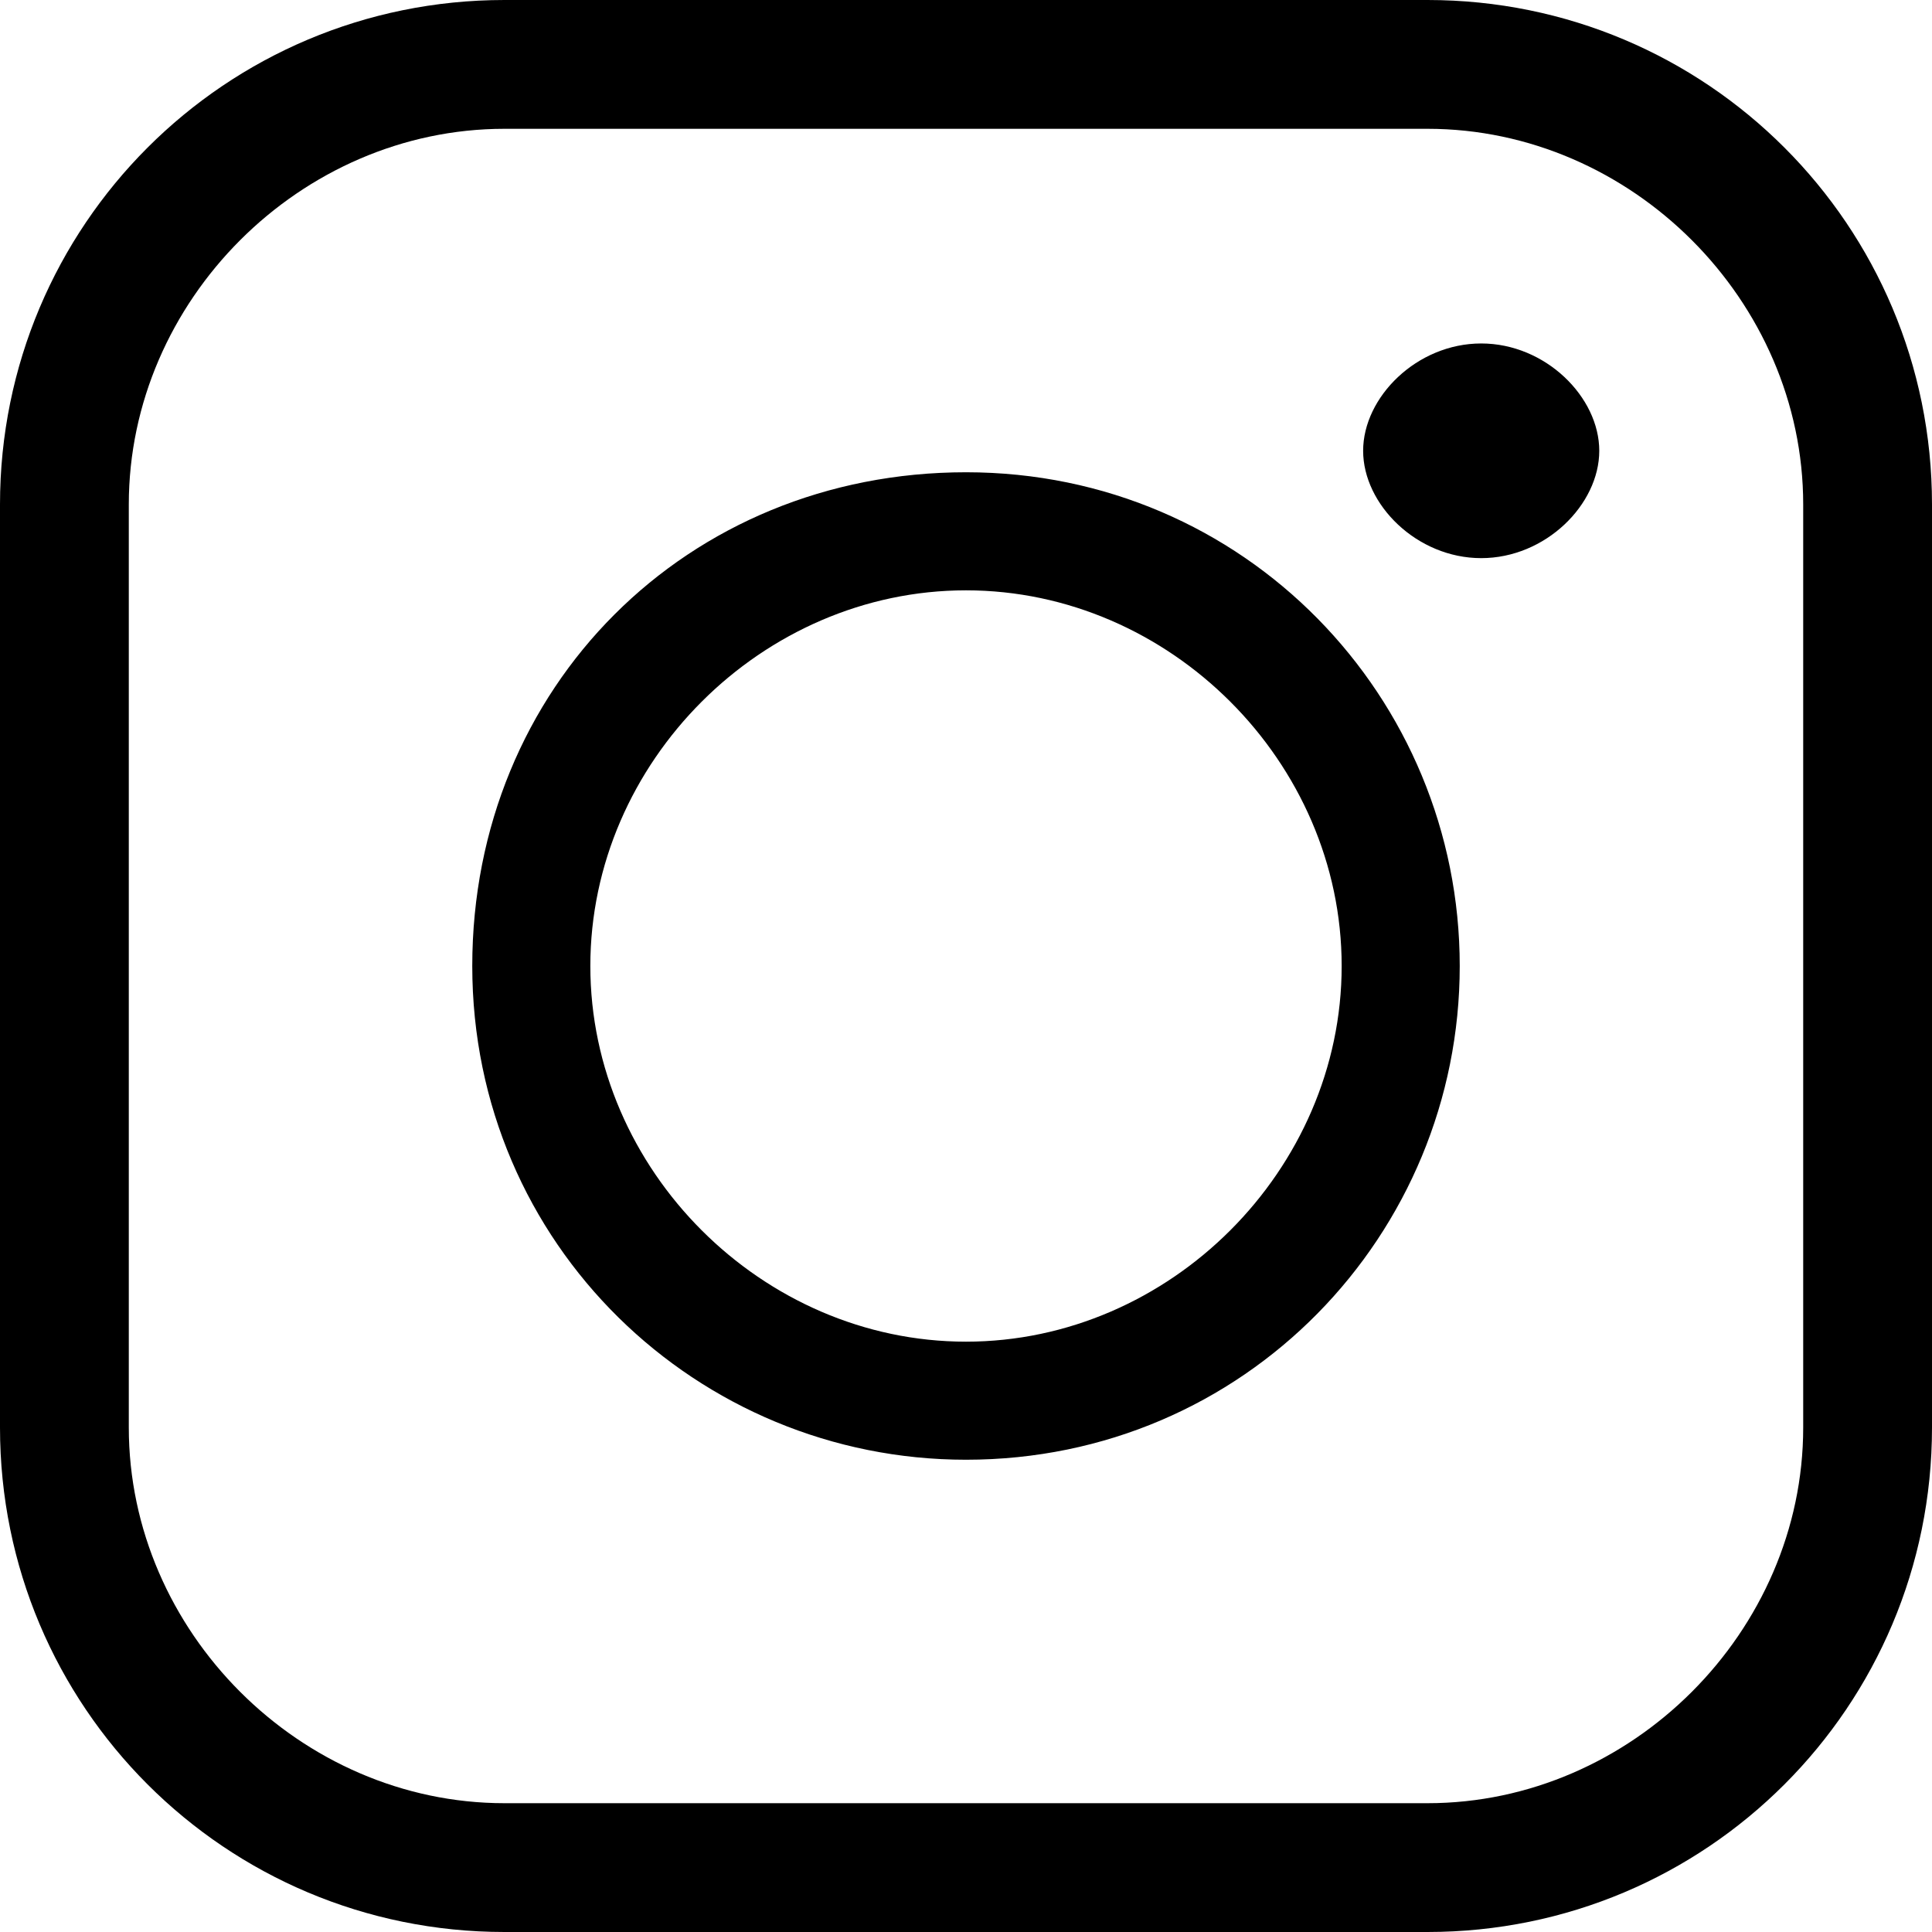
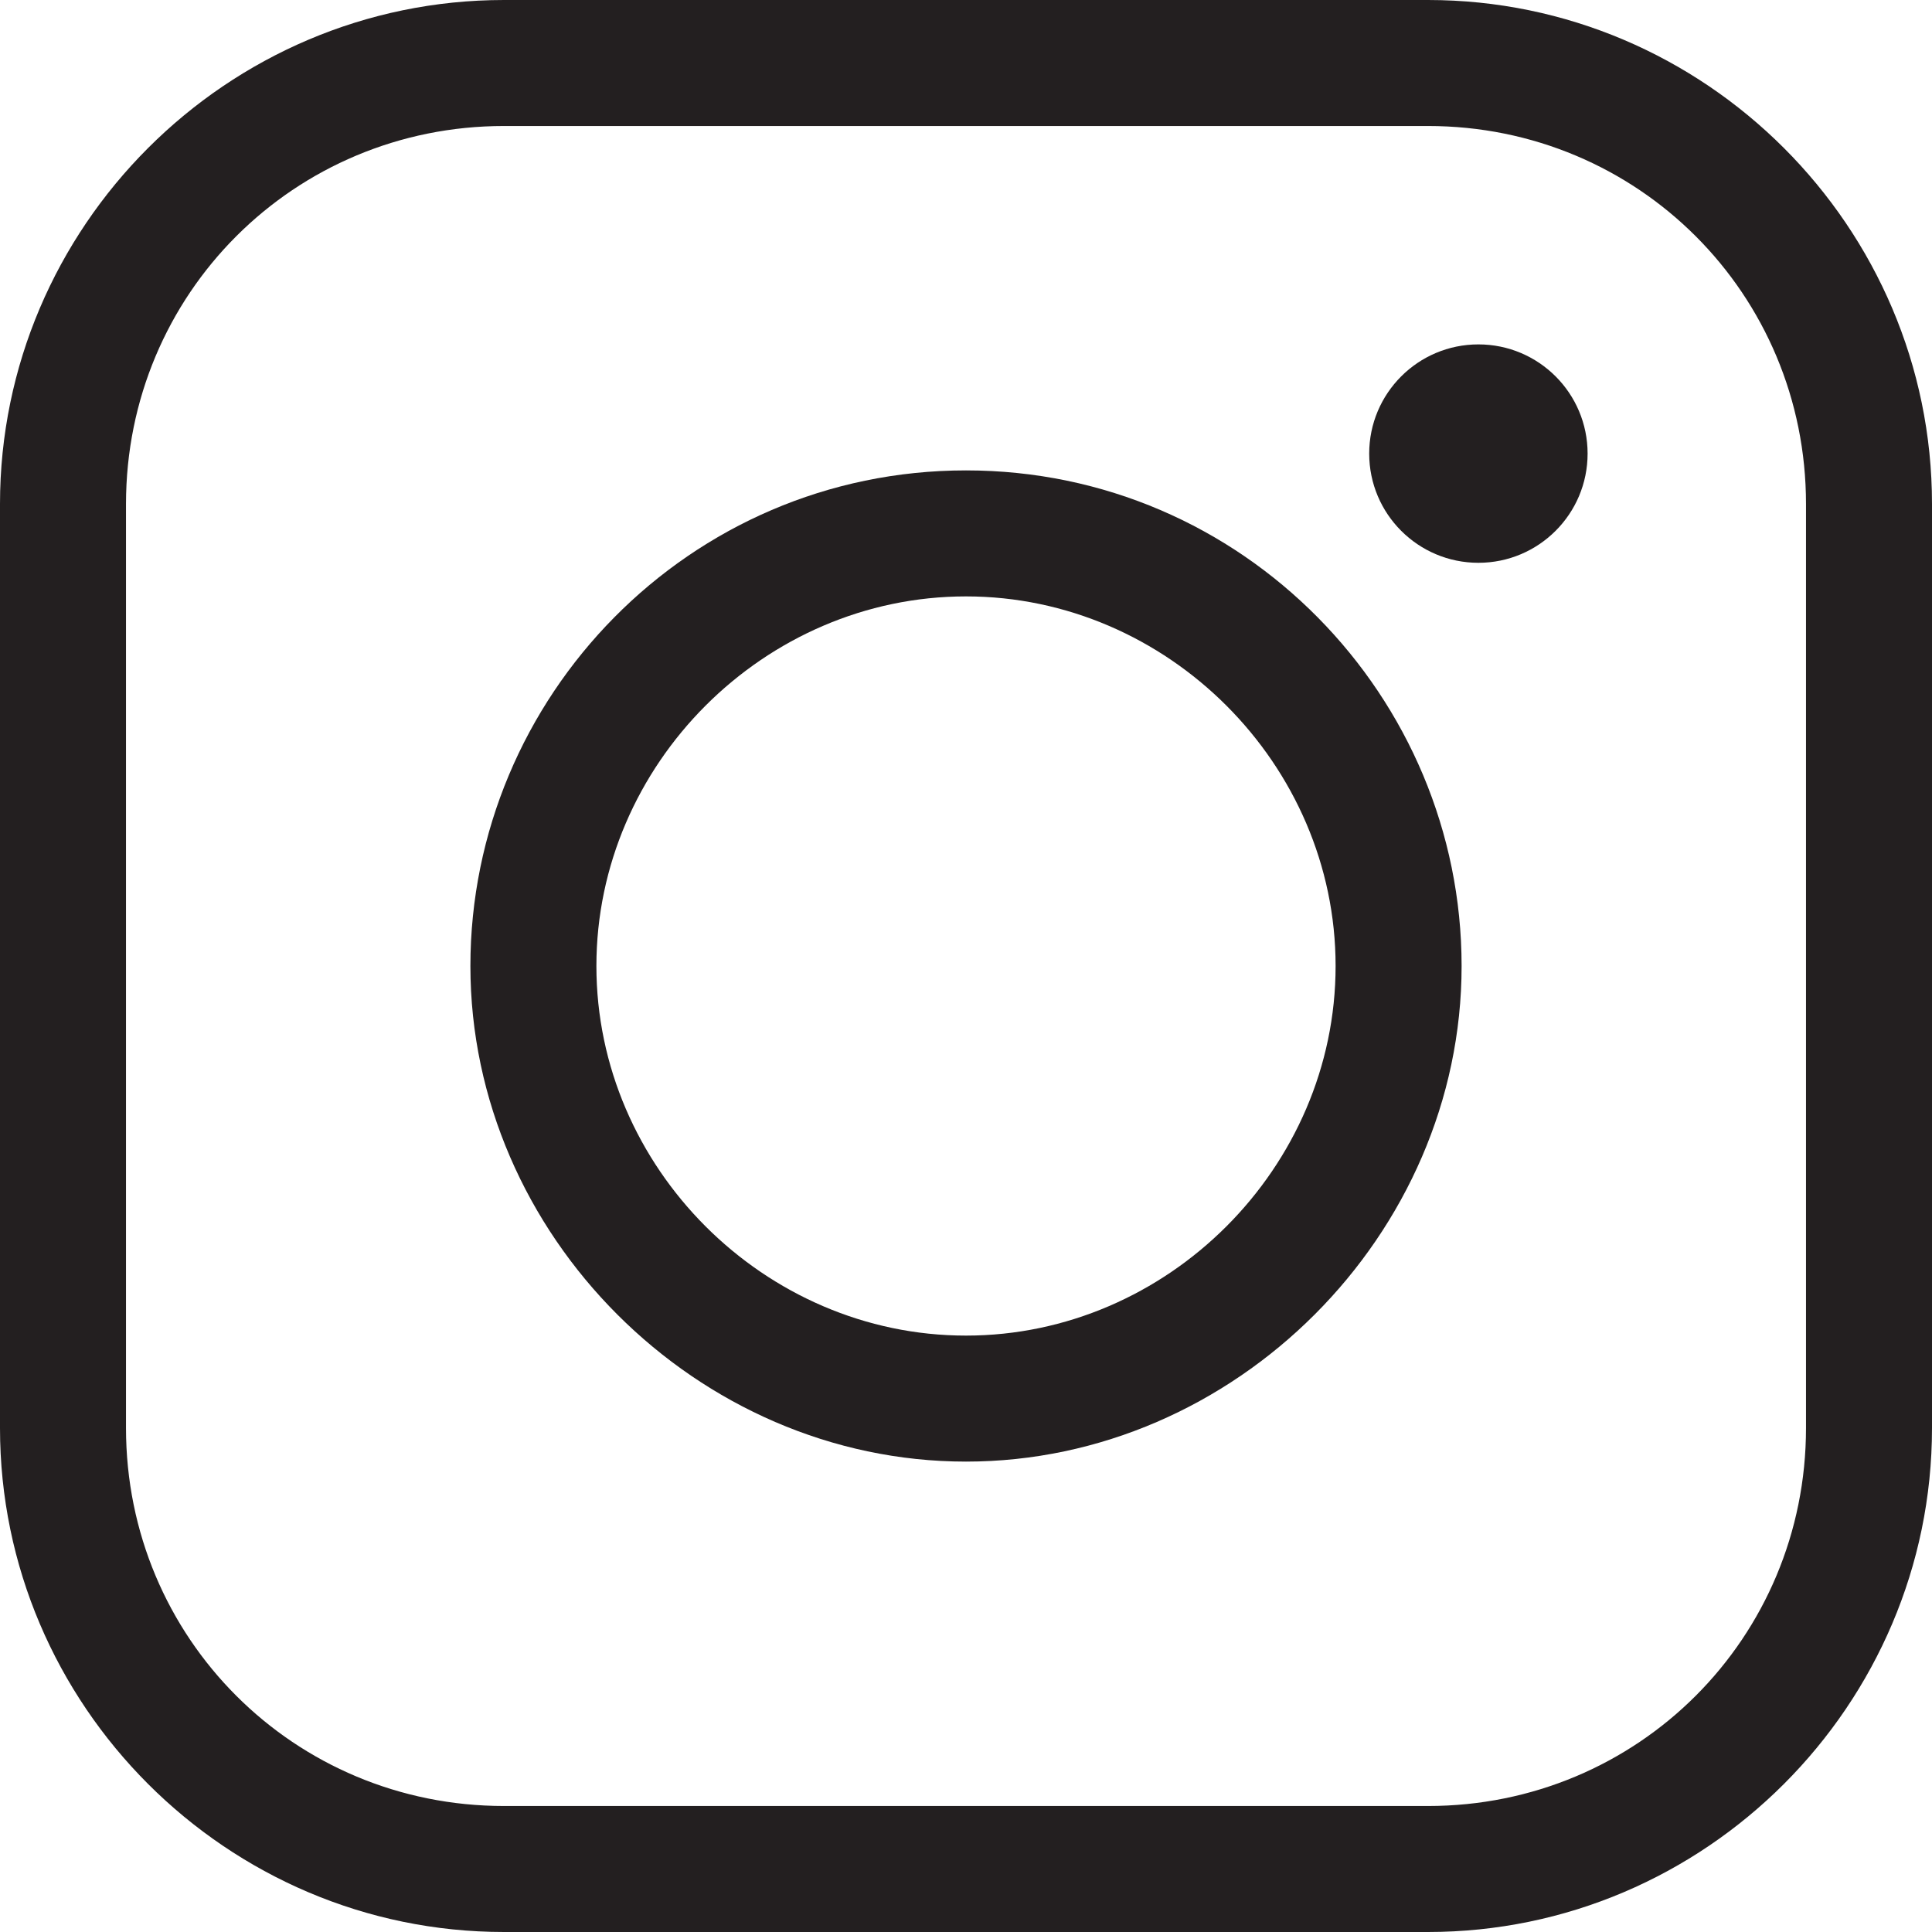
- <svg xmlns="http://www.w3.org/2000/svg" x="0px" y="0px" viewBox="0 0 18 18" style="enable-background:new 0 0 18 18;" xml:space="preserve">
-   <path class="st0" d="M13.3,0H4.7C2.1,0,0,2.1,0,4.7v8.6C0,15.9,2.1,18,4.7,18h8.6c2.6,0,4.7-2.1,4.7-4.7V4.7C18,2.1,15.9,0,13.3,0z   M16.8,13.3c0,1.9-1.6,3.5-3.5,3.5H4.7c-1.9,0-3.5-1.6-3.5-3.5V4.7c0-1.9,1.6-3.5,3.5-3.5h8.6v0c1.9,0,3.5,1.6,3.5,3.5V13.3z M9,4.4  C6.4,4.4,4.4,6.4,4.4,9s2.1,4.6,4.6,4.6c2.6,0,4.6-2.1,4.6-4.6S11.6,4.4,9,4.4z M9,12.5c-1.9,0-3.5-1.6-3.5-3.5  c0-1.9,1.6-3.5,3.5-3.5c1.9,0,3.5,1.6,3.5,3.5C12.5,10.9,10.9,12.5,9,12.5z M13.8,3.2c-0.6,0-1.1,0.5-1.1,1s0.5,1,1.1,1  s1.1-0.5,1.1-1S14.4,3.2,13.8,3.2z" />
+ <svg xmlns="http://www.w3.org/2000/svg" version="1.1" id="Layer_1" x="0px" y="0px" viewBox="0 0 23 23" style="enable-background:new 0 0 23 23;" xml:space="preserve">
+   <style type="text/css">
+ 	.st0{fill:#231F20;}
+ </style>
+   <path class="st0" d="M17,1.5c2.5,0,4.5,2,4.5,4.5v11c0,2.5-2,4.5-4.5,4.5H6c-2.5,0-4.5-2-4.5-4.5V6c0-2.5,2-4.5,4.5-4.5L17,1.5   M17,0H6C2.7,0,0,2.7,0,6v11c0,3.3,2.7,6,6,6h11c3.3,0,6-2.7,6-6V6C23,2.7,20.3,0,17,0L17,0z" />
+   <path class="st0" d="M11.5,7.1c2.4,0,4.4,2,4.4,4.4c0,2.4-2,4.4-4.4,4.4c-2.4,0-4.4-2-4.4-4.4C7.1,9.1,9.1,7.1,11.5,7.1 M11.5,5.6  c-3.3,0-5.9,2.7-5.9,5.9s2.7,5.9,5.9,5.9s5.9-2.7,5.9-5.9S14.8,5.6,11.5,5.6L11.5,5.6z" />
+   <circle class="st0" cx="17.6" cy="5.4" r="1.3" />
</svg>
